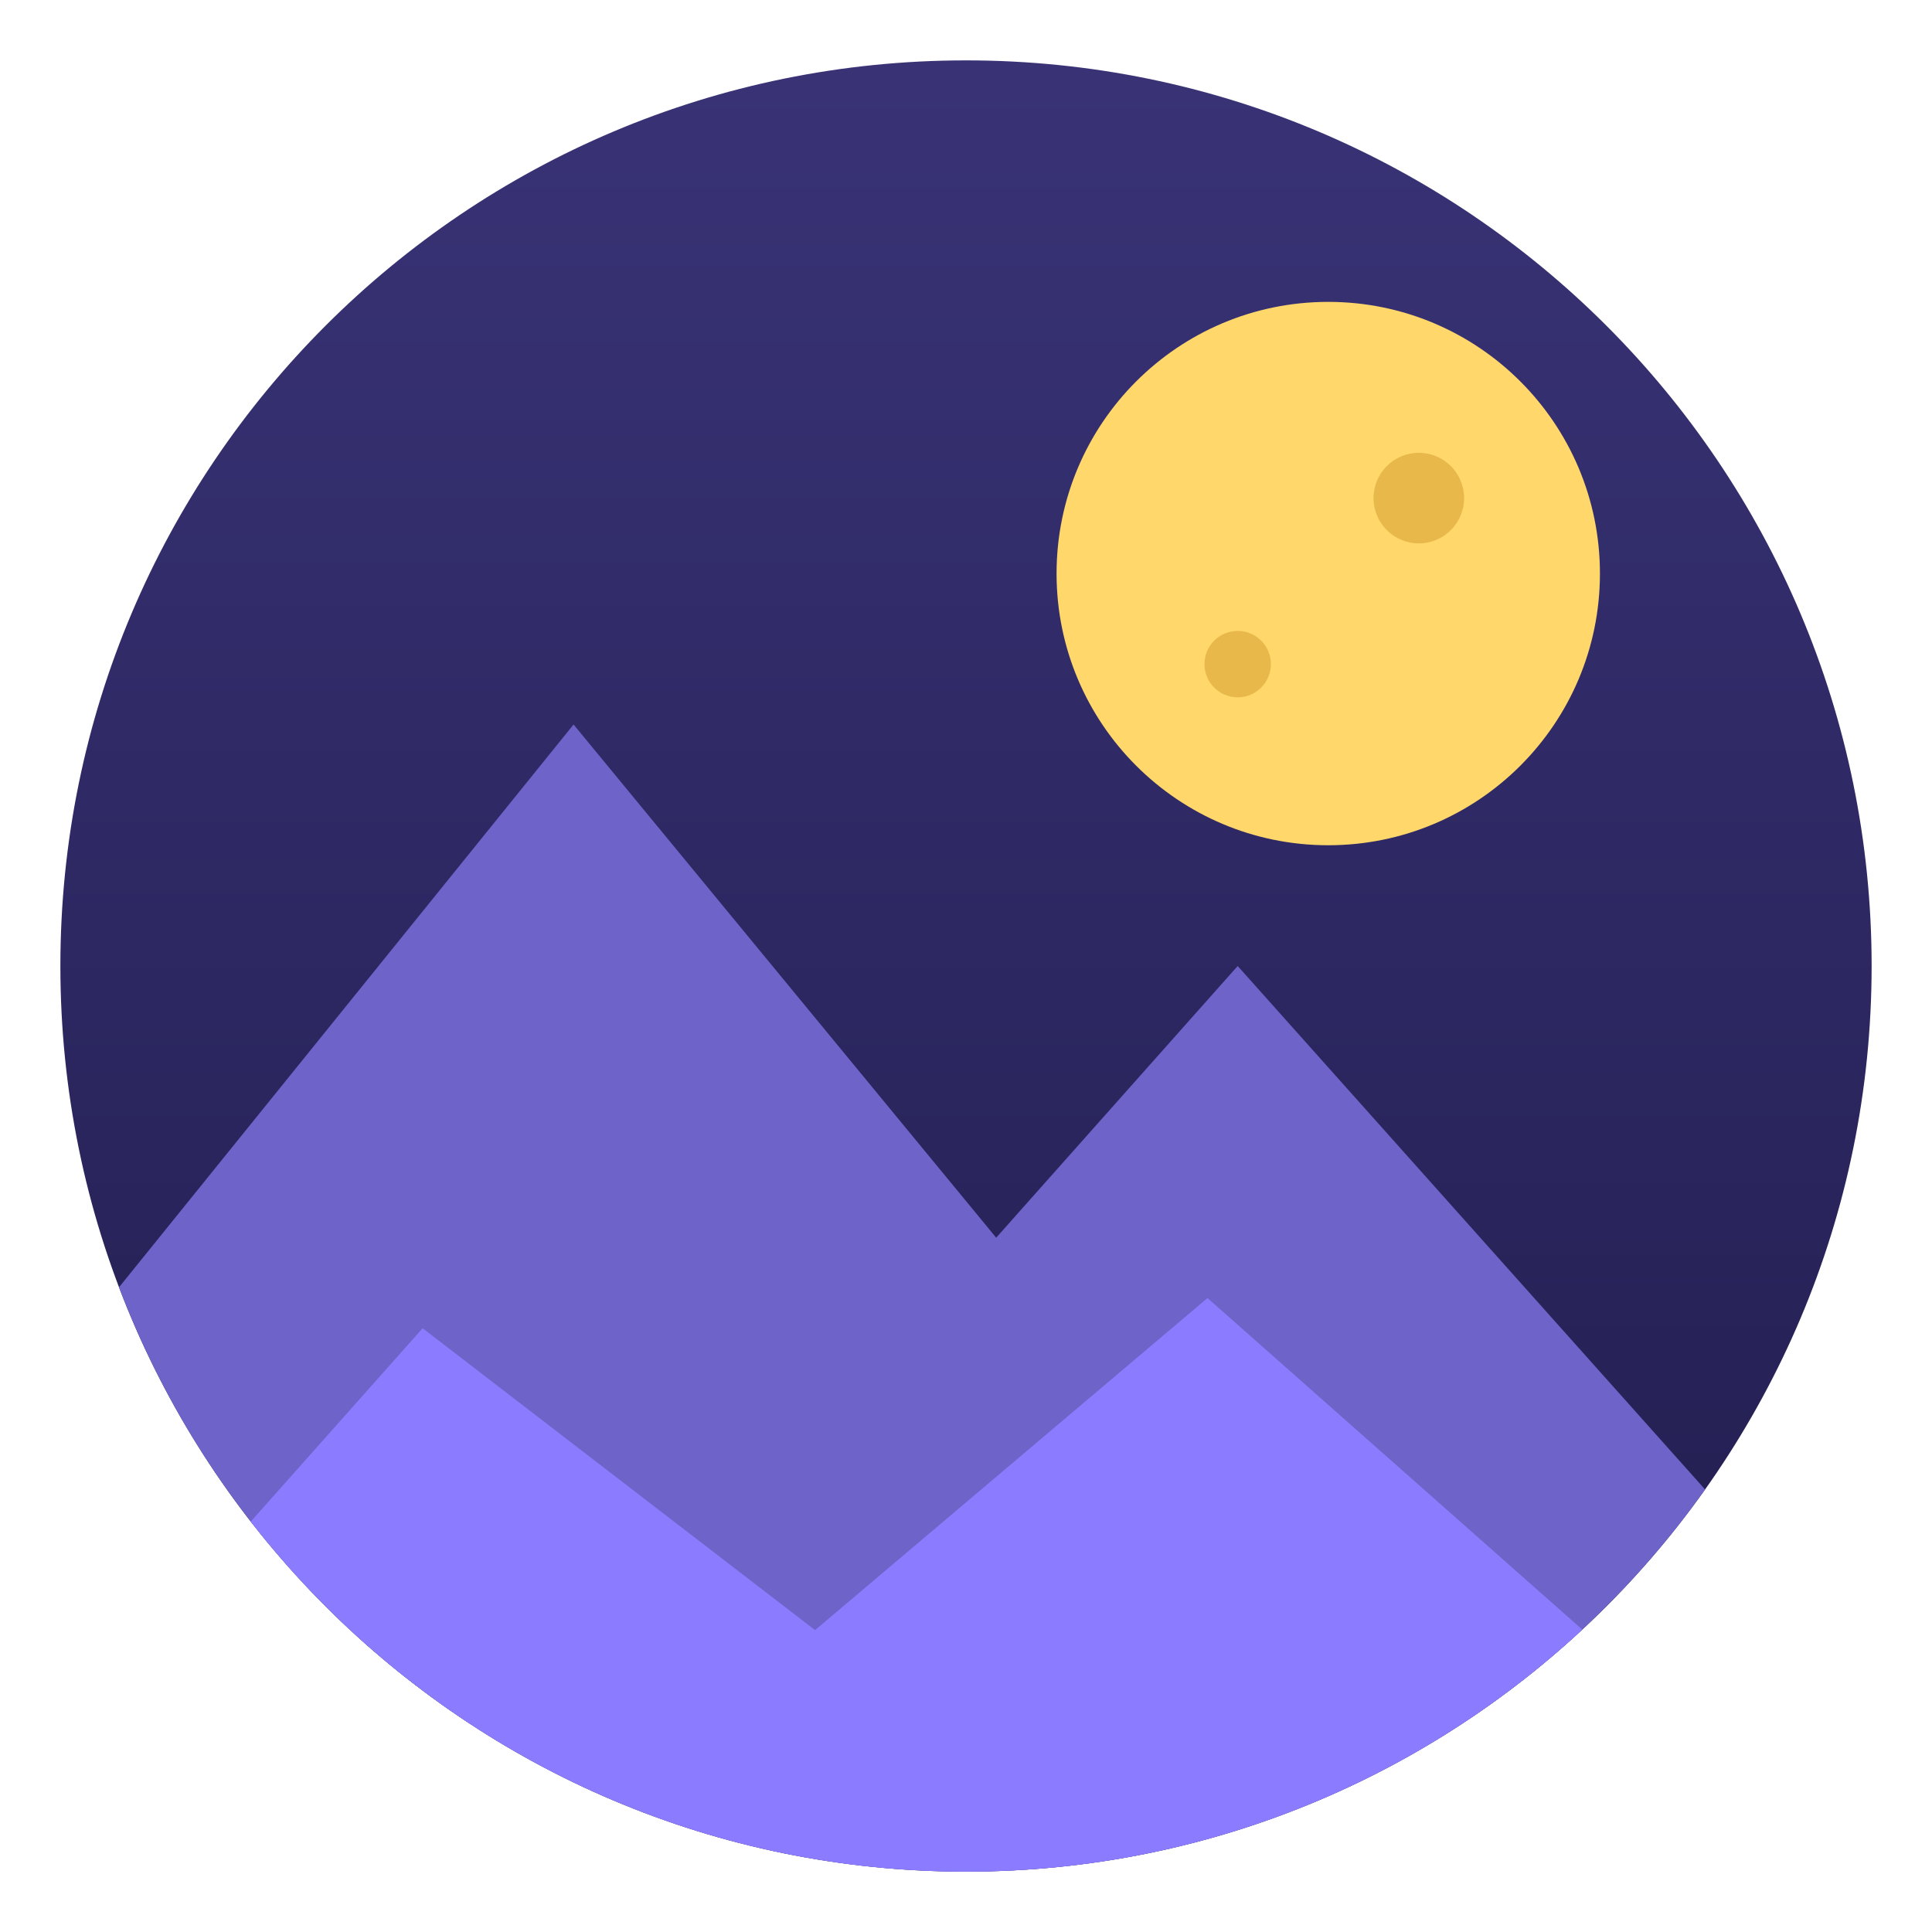
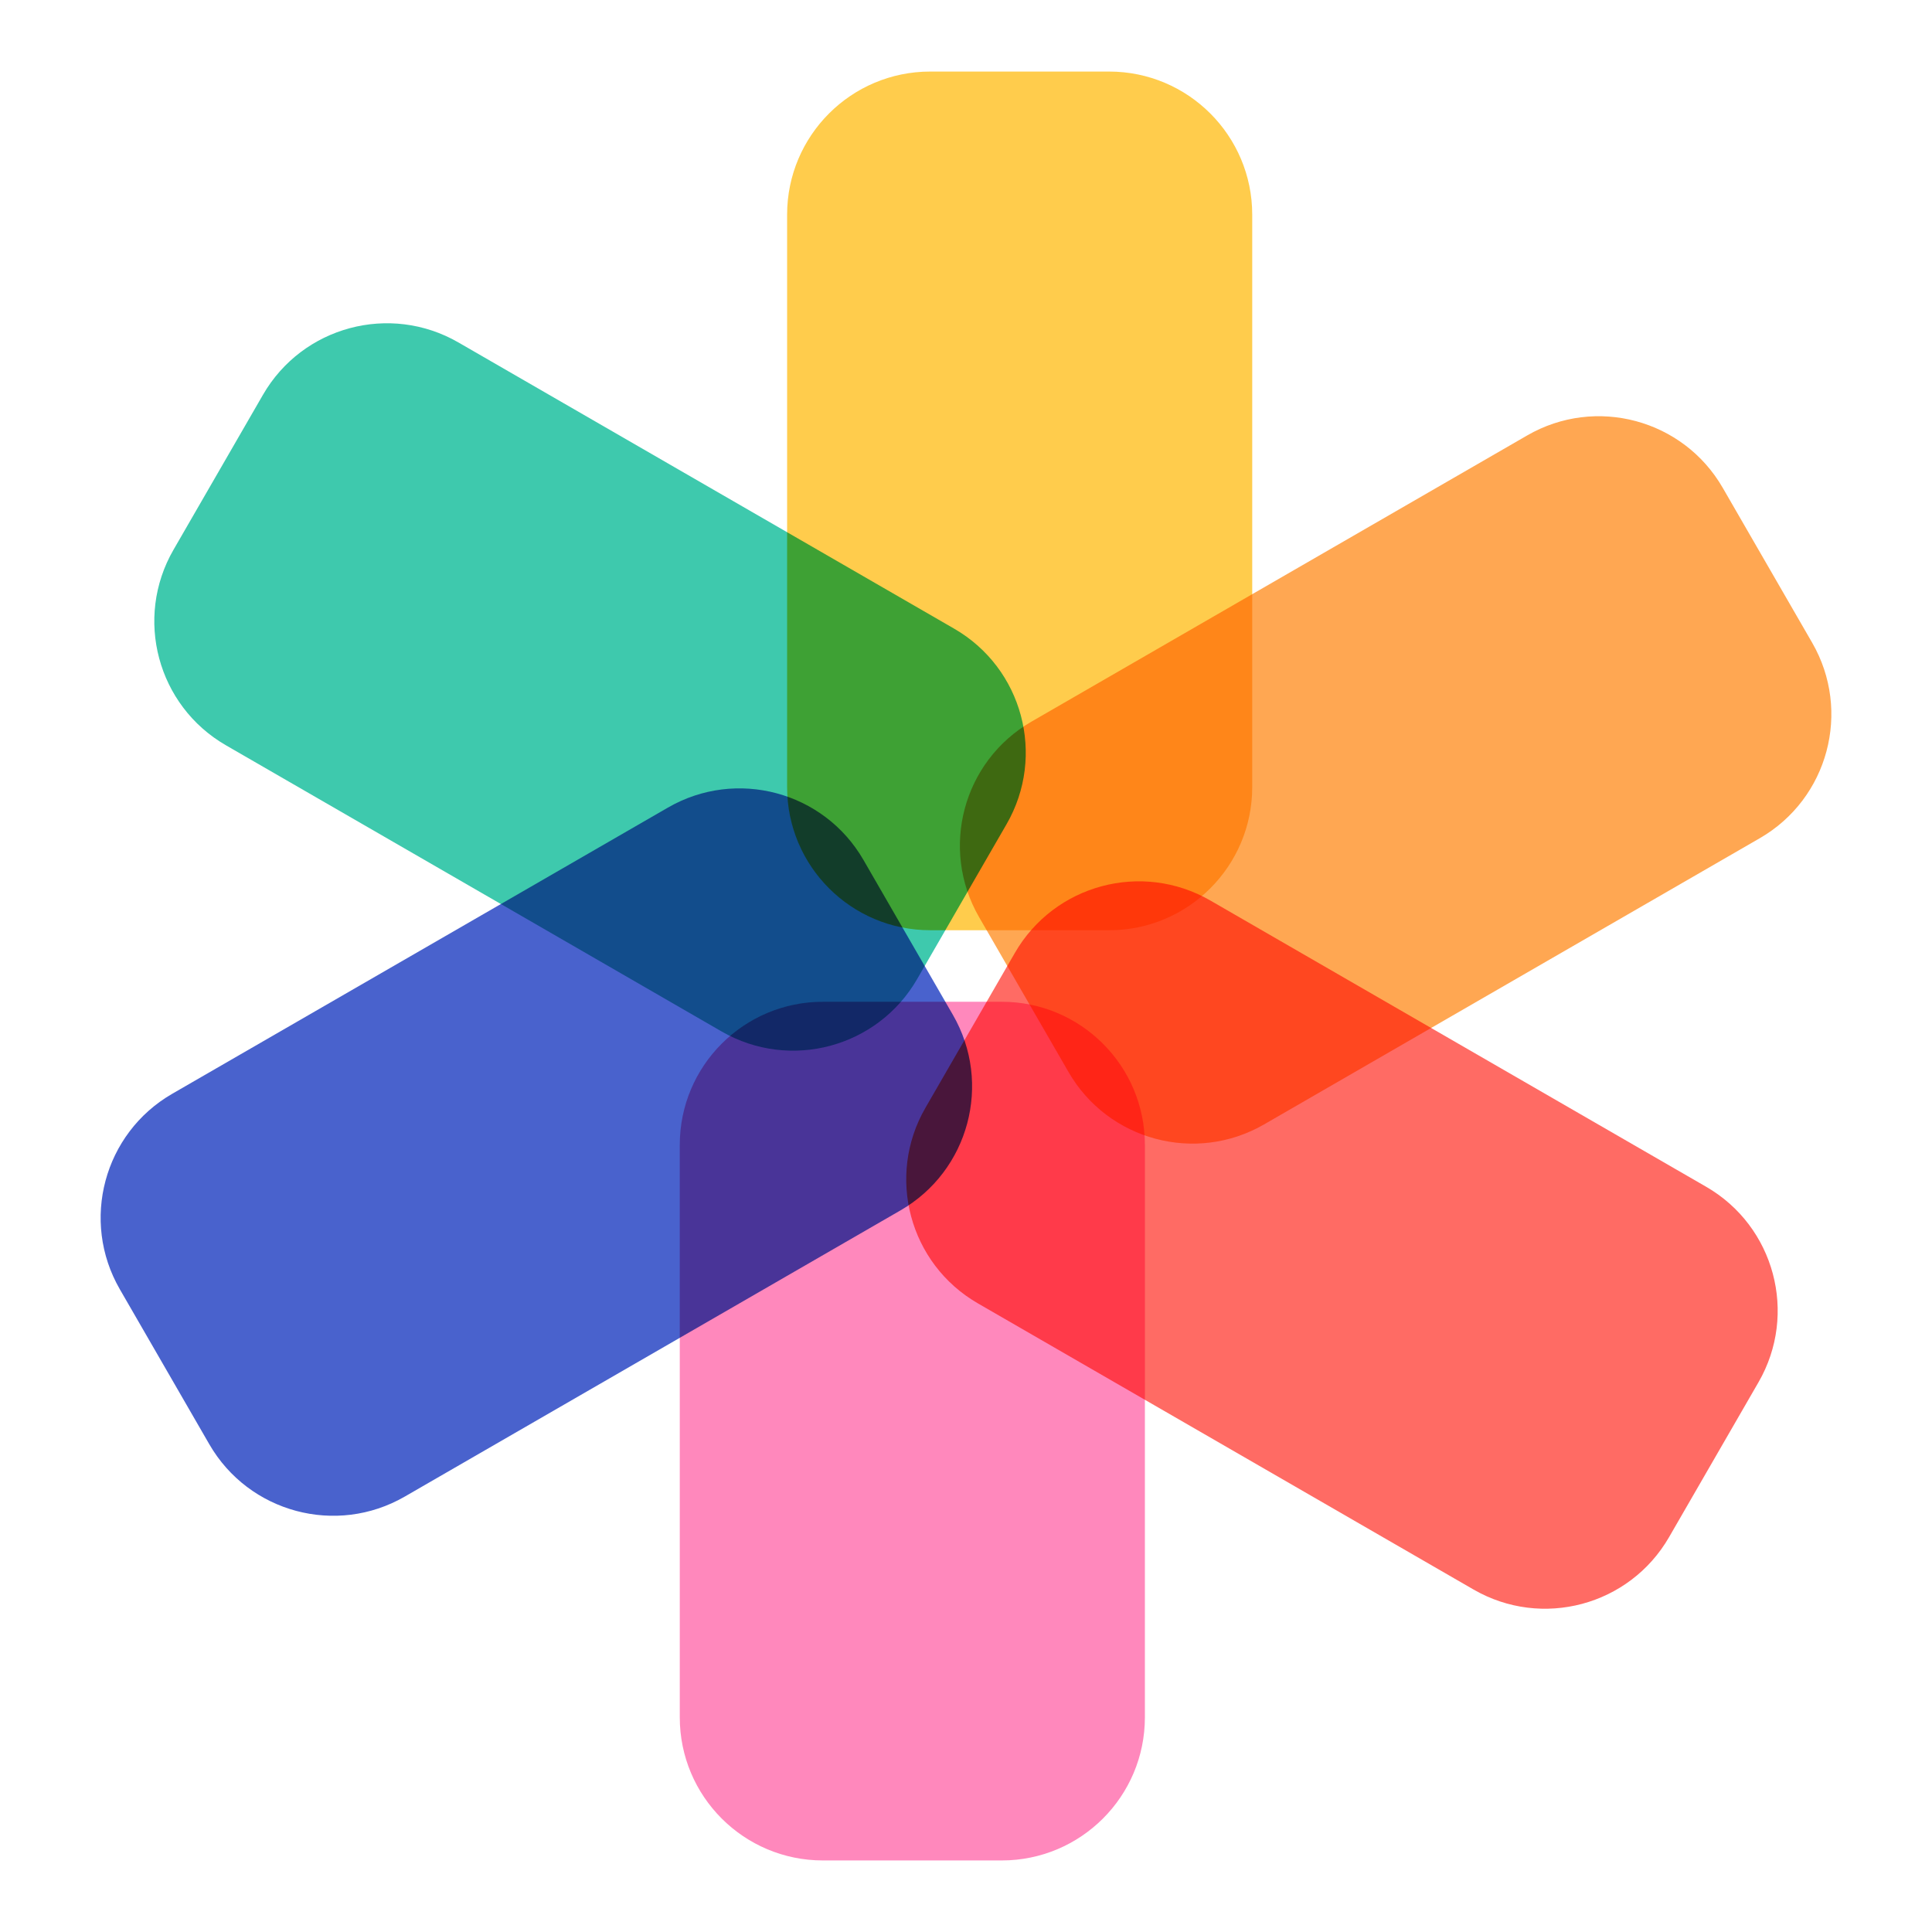
- <svg xmlns="http://www.w3.org/2000/svg" viewBox="0 0 64 64" role="img" aria-label="Mediarr">
-   <defs>
-     <clipPath id="disc">
-       <circle cx="32" cy="32" r="30" />
-     </clipPath>
-     <linearGradient id="sky" x1="0" y1="0" x2="0" y2="1">
-       <stop offset="0" stop-color="#3A3478" />
-       <stop offset="1" stop-color="#1F1B4A" />
-     </linearGradient>
-   </defs>
-   <g clip-path="url(#disc)">
-     <rect width="64" height="64" fill="url(#sky)" />
-     <circle cx="44" cy="19" r="9" fill="#FFD76A" />
-     <circle cx="47" cy="16.5" r="1.5" fill="#E9B84A" />
-     <circle cx="41" cy="22" r="1.1" fill="#E9B84A" />
-     <path d="M-2 50 L19 24 L33 41 L41 32 L66 60 V66 H-2Z" fill="#6E63C9" />
-     <path d="M-2 62 L14 44 L27 54 L40 43 L66 66 H-2Z" fill="#8B7CFF" />
+ <svg xmlns="http://www.w3.org/2000/svg" viewBox="5 5 54 54" role="img" aria-label="Mediarr">
+   <style>.p{mix-blend-mode:multiply}@media (prefers-color-scheme:dark){.p{mix-blend-mode:screen}}</style>
+   <g style="isolation:isolate">
+     <rect class="p" x="27" y="7" width="13" height="24" rx="4" fill="#ffc83d" opacity=".92" transform="rotate(0 32 32)" />
+     <rect class="p" x="27" y="7" width="13" height="24" rx="4" fill="#ff9f43" opacity=".92" transform="rotate(60 32 32)" />
+     <rect class="p" x="27" y="7" width="13" height="24" rx="4" fill="#ff5e57" opacity=".92" transform="rotate(120 32 32)" />
+     <rect class="p" x="27" y="7" width="13" height="24" rx="4" fill="#ff7eb6" opacity=".92" transform="rotate(180 32 32)" />
+     <rect class="p" x="27" y="7" width="13" height="24" rx="4" fill="#3a55c9" opacity=".92" transform="rotate(240 32 32)" />
+     <rect class="p" x="27" y="7" width="13" height="24" rx="4" fill="#2ec4a6" opacity=".92" transform="rotate(300 32 32)" />
  </g>
</svg>
